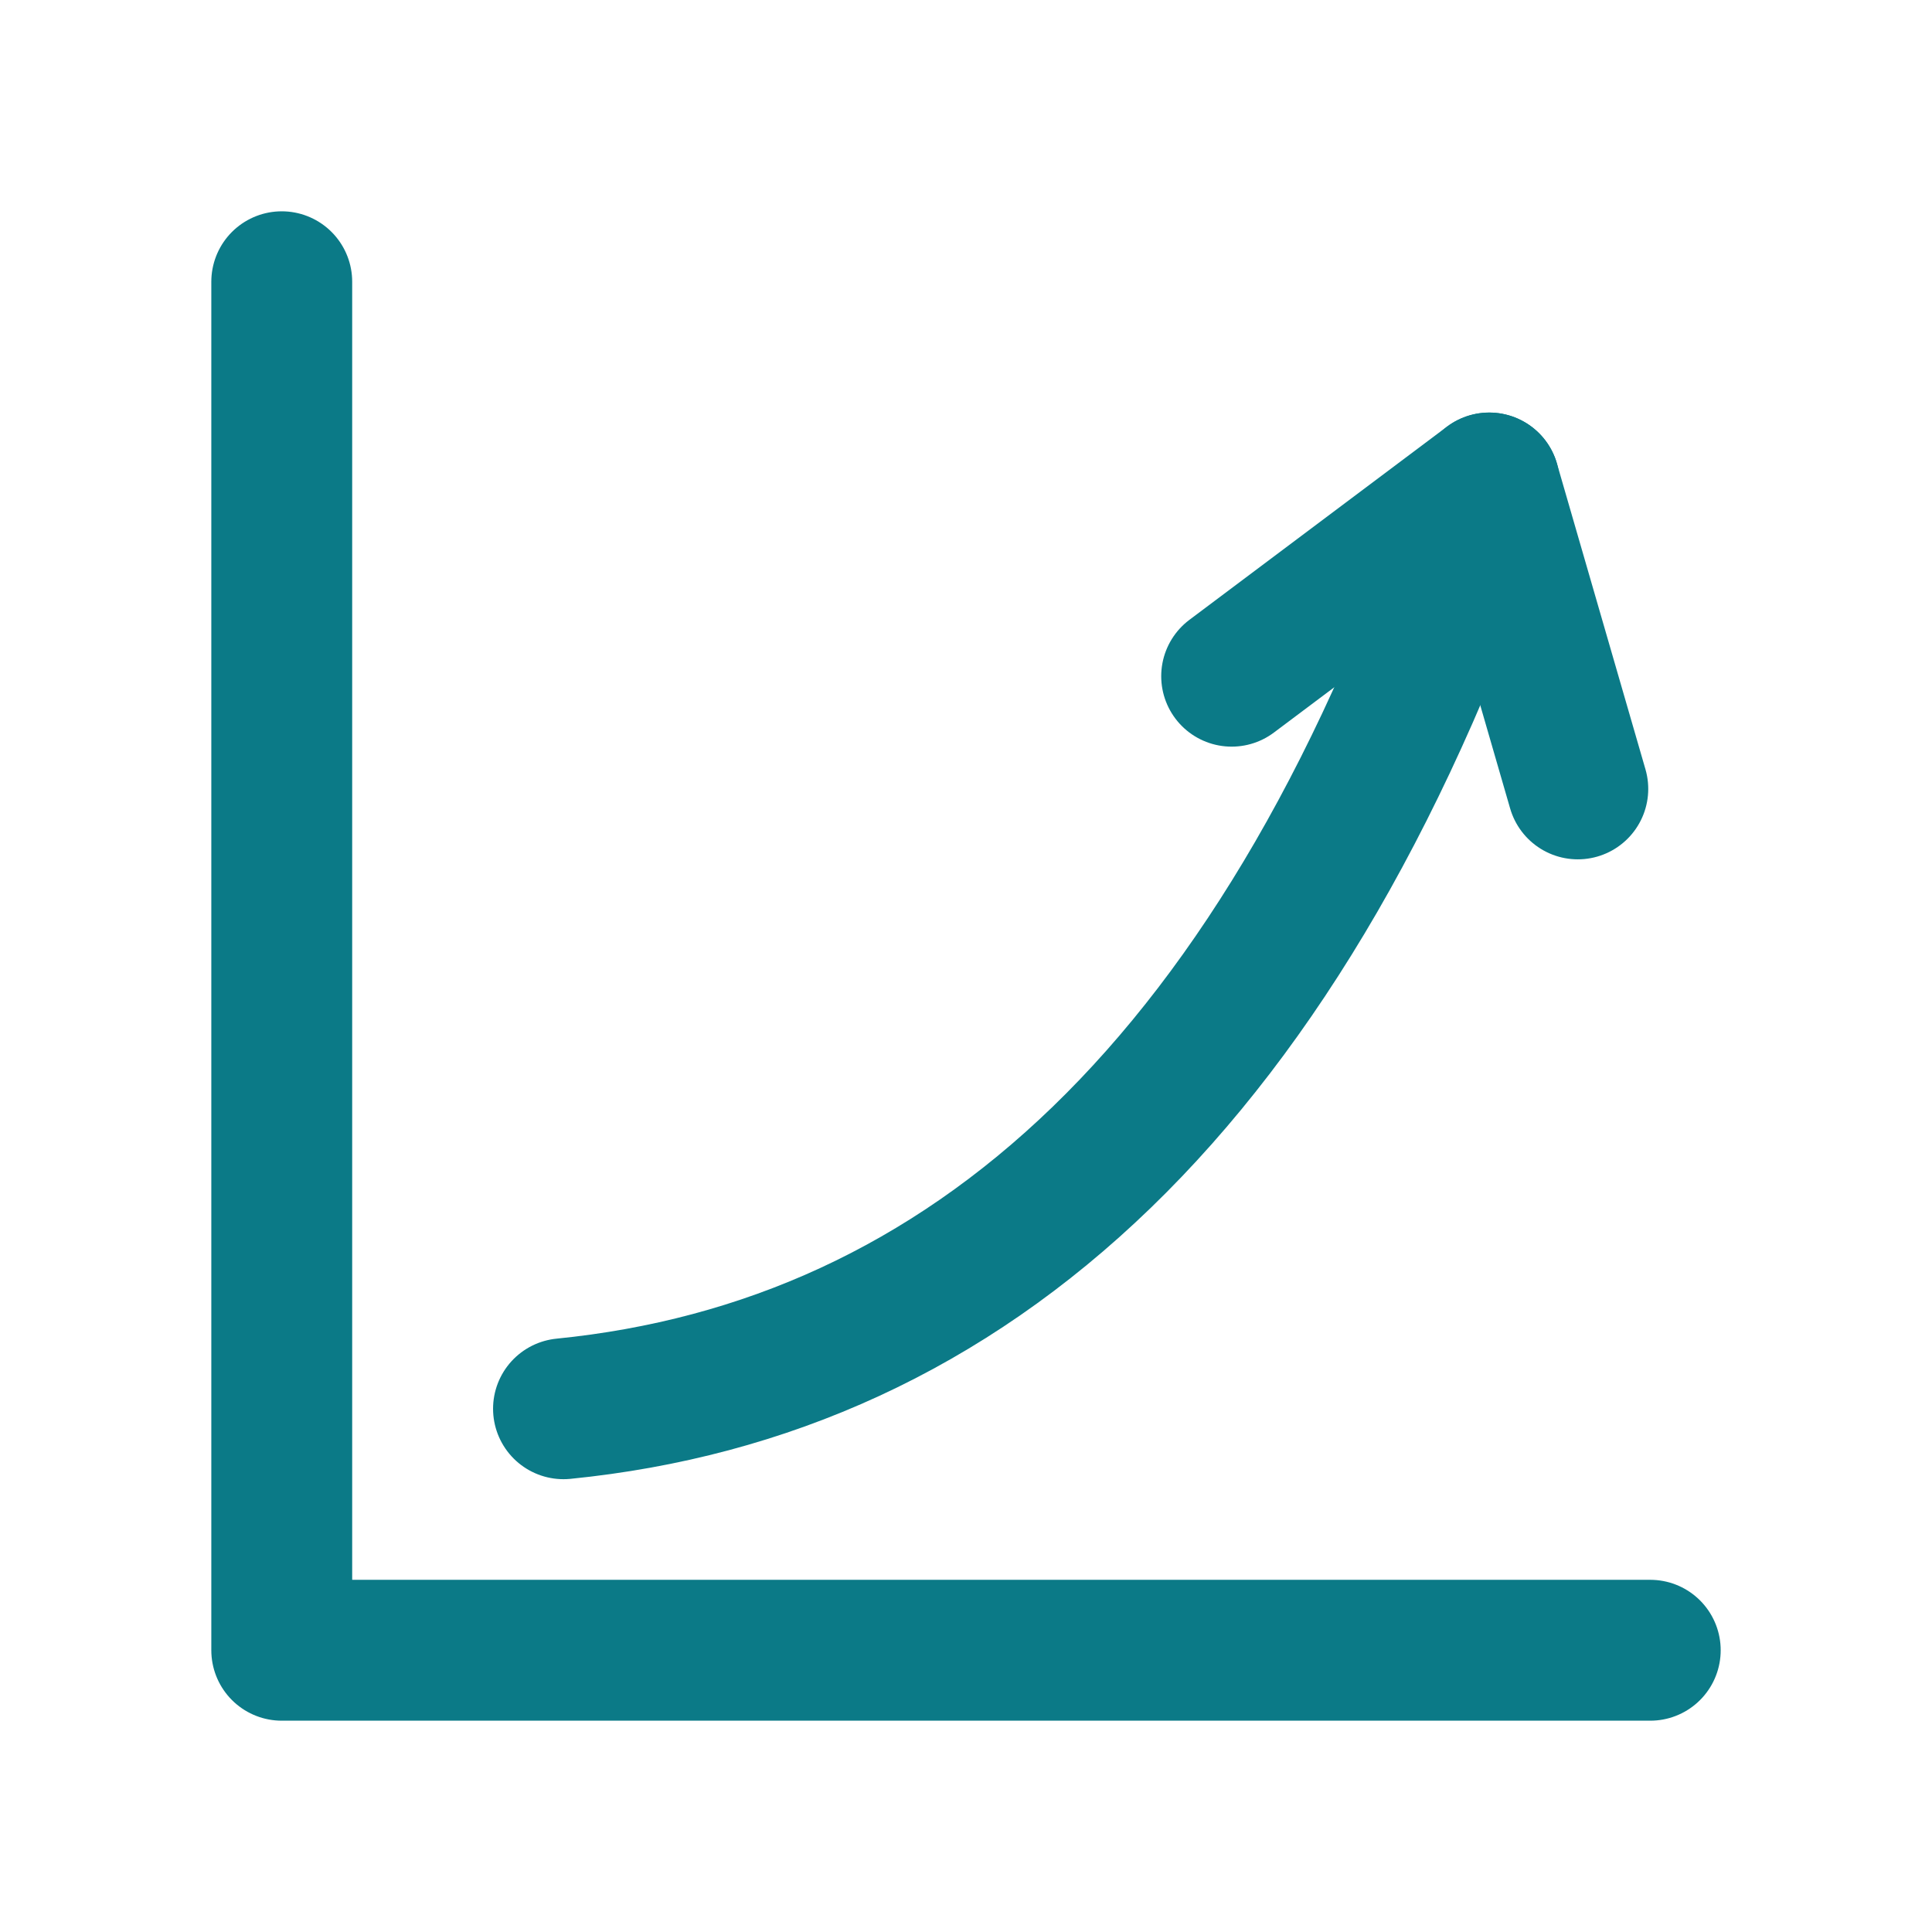
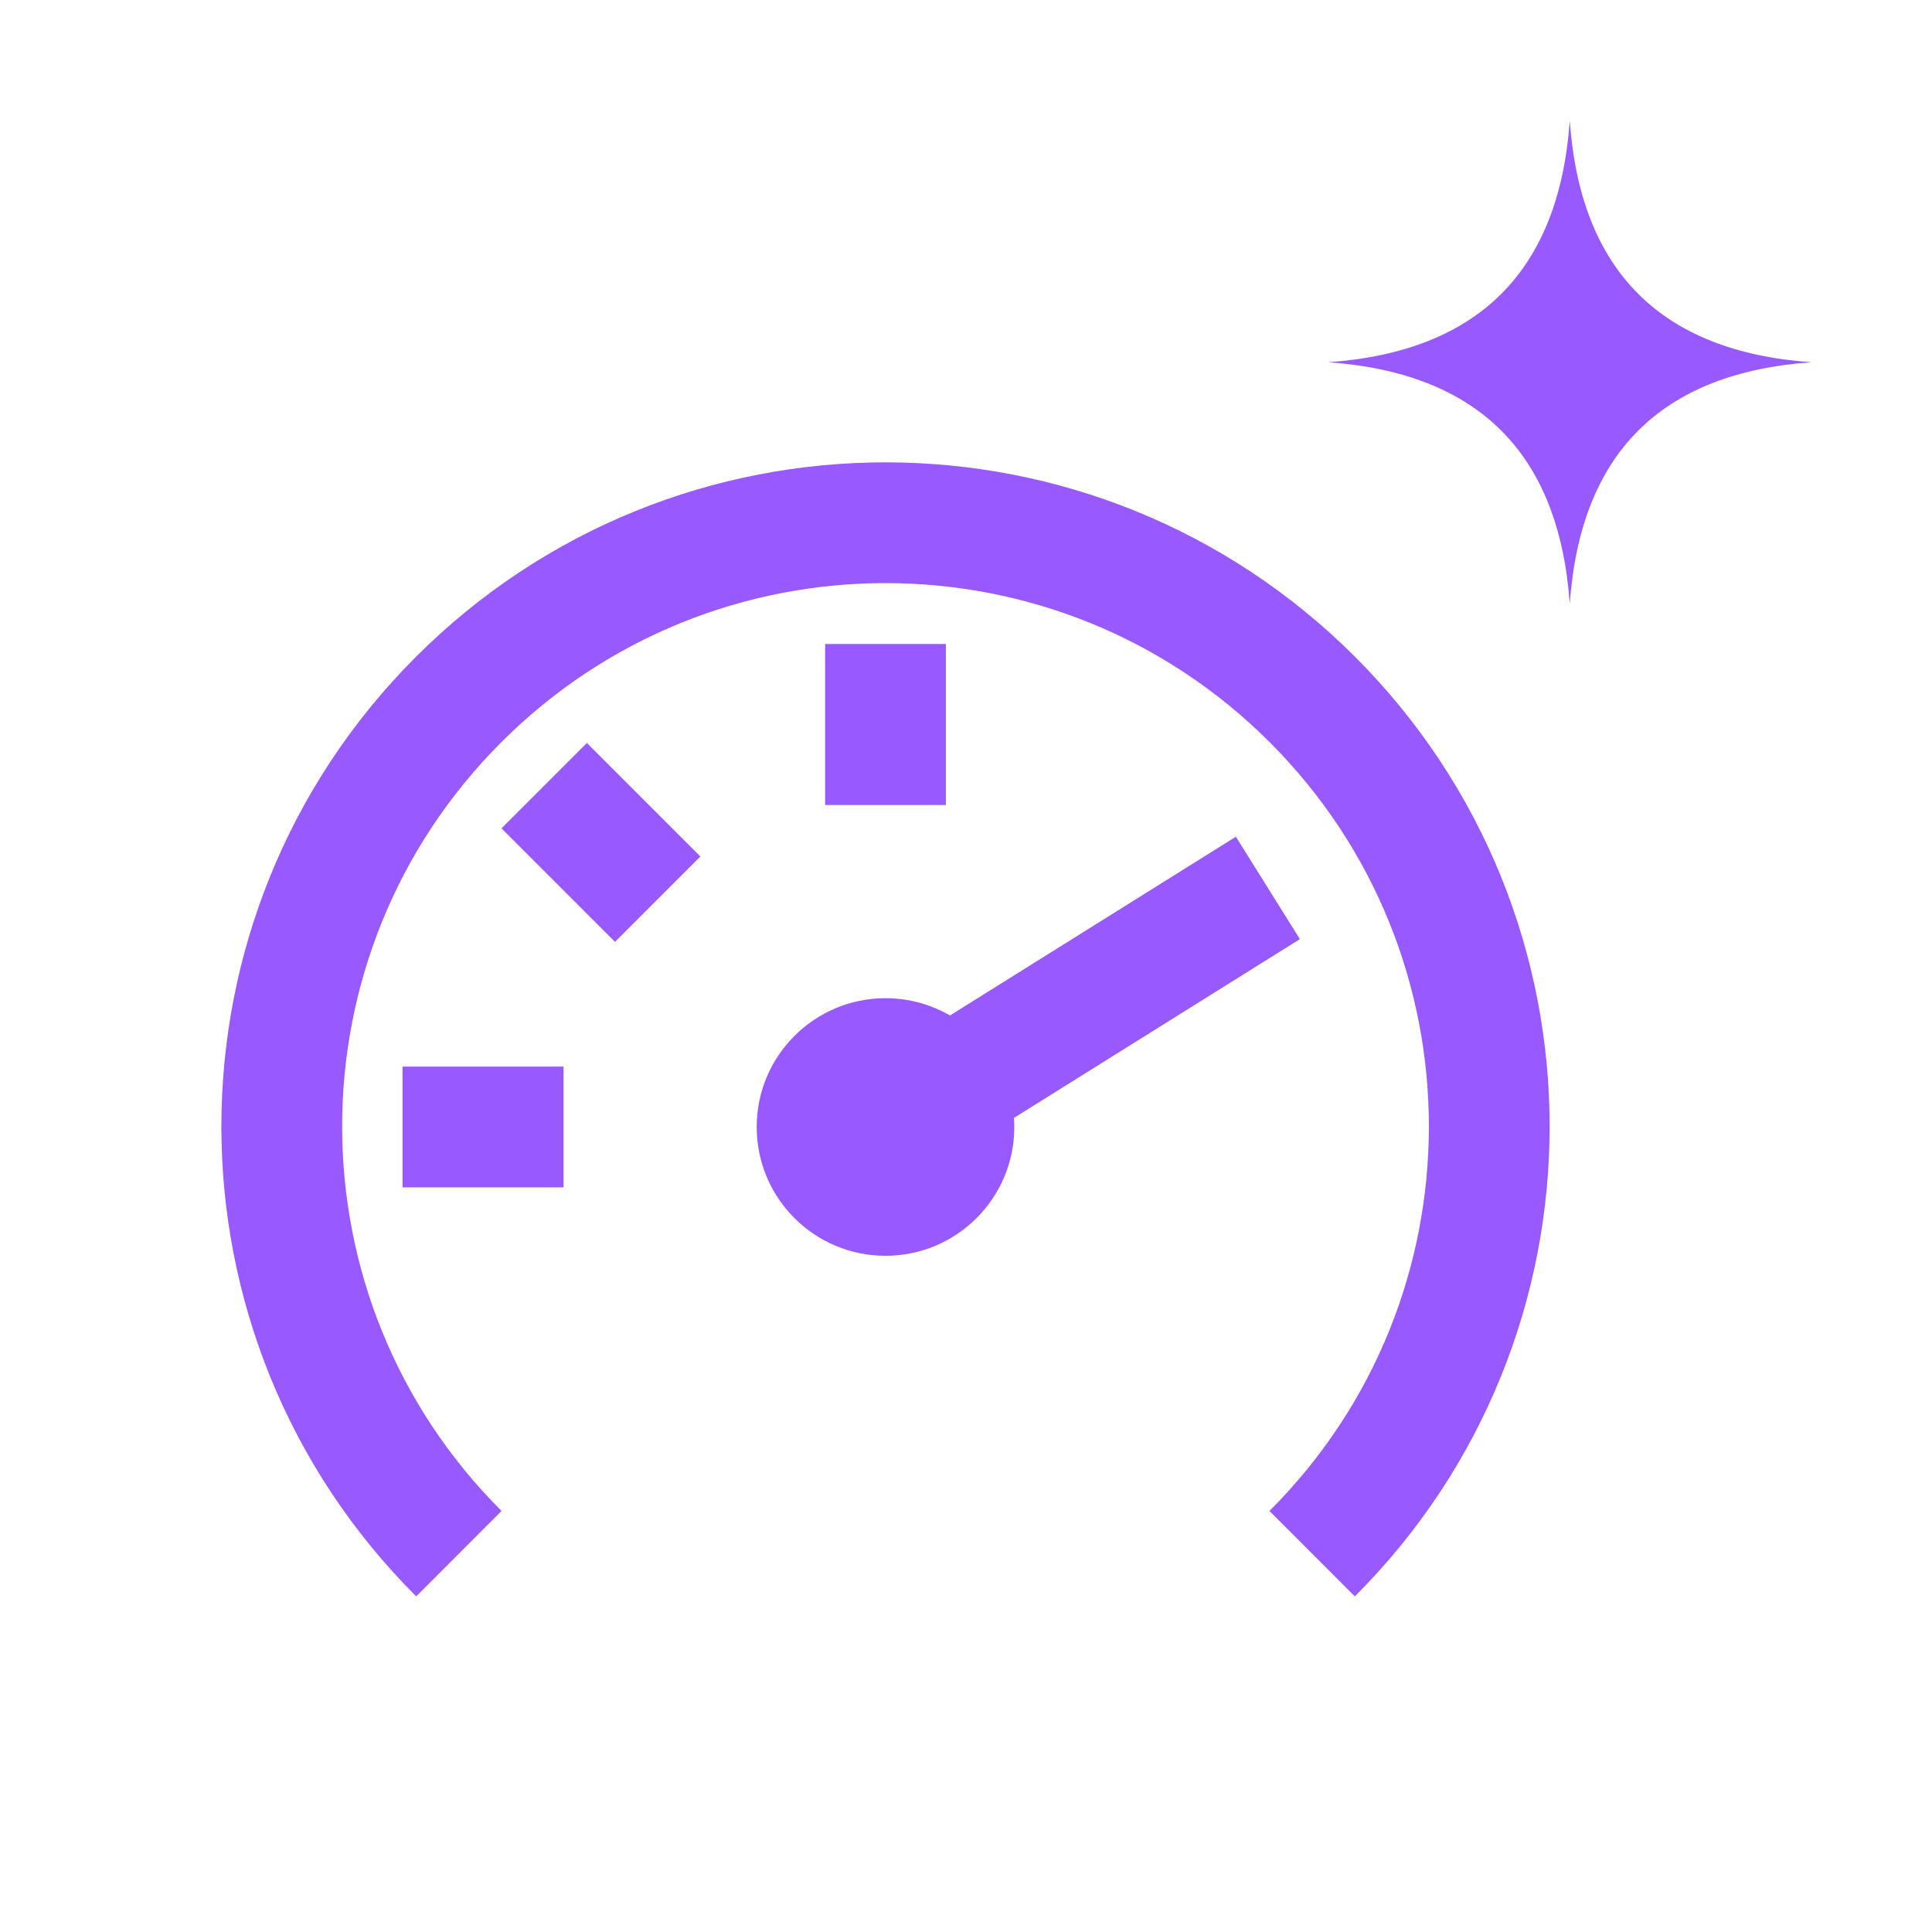
- <svg xmlns="http://www.w3.org/2000/svg" viewBox="0 0 24 24" width="24" height="24" fill="none" stroke="#0B7A87" stroke-width="1.75" stroke-linecap="round" stroke-linejoin="round">
-   <path d="M3.5 3.5V20.5H20.5" />
-   <path d="M7 17.5C12 17 16 13.5 18.5 6" />
-   <path d="M15.3 8.4 18.5 6l1.1 3.8" />
+ <svg xmlns="http://www.w3.org/2000/svg" viewBox="0 0 24 24" width="24" height="24" fill="none" stroke="#9859FF" stroke-width="1.5" stroke-linejoin="miter" stroke-linecap="butt" aria-hidden="true">
+   <path d="M5.7 19.3A7.5 7.5 0 1 1 16.3 19.3" />
+   <path d="M5 14L7 14M6.76 9.76L8.17 11.17M11 8L11 10" />
+   <path d="M11 14L15.75 11.03" />
+   <circle cx="11" cy="14" r="1.6" fill="#9859FF" stroke="none" />
+   <path d="M19.5 1.5Q19.7 4.3 22.5 4.5Q19.7 4.7 19.5 7.5Q19.3 4.7 16.5 4.5Q19.3 4.3 19.5 1.5Z" fill="#9859FF" stroke="none" />
</svg>
